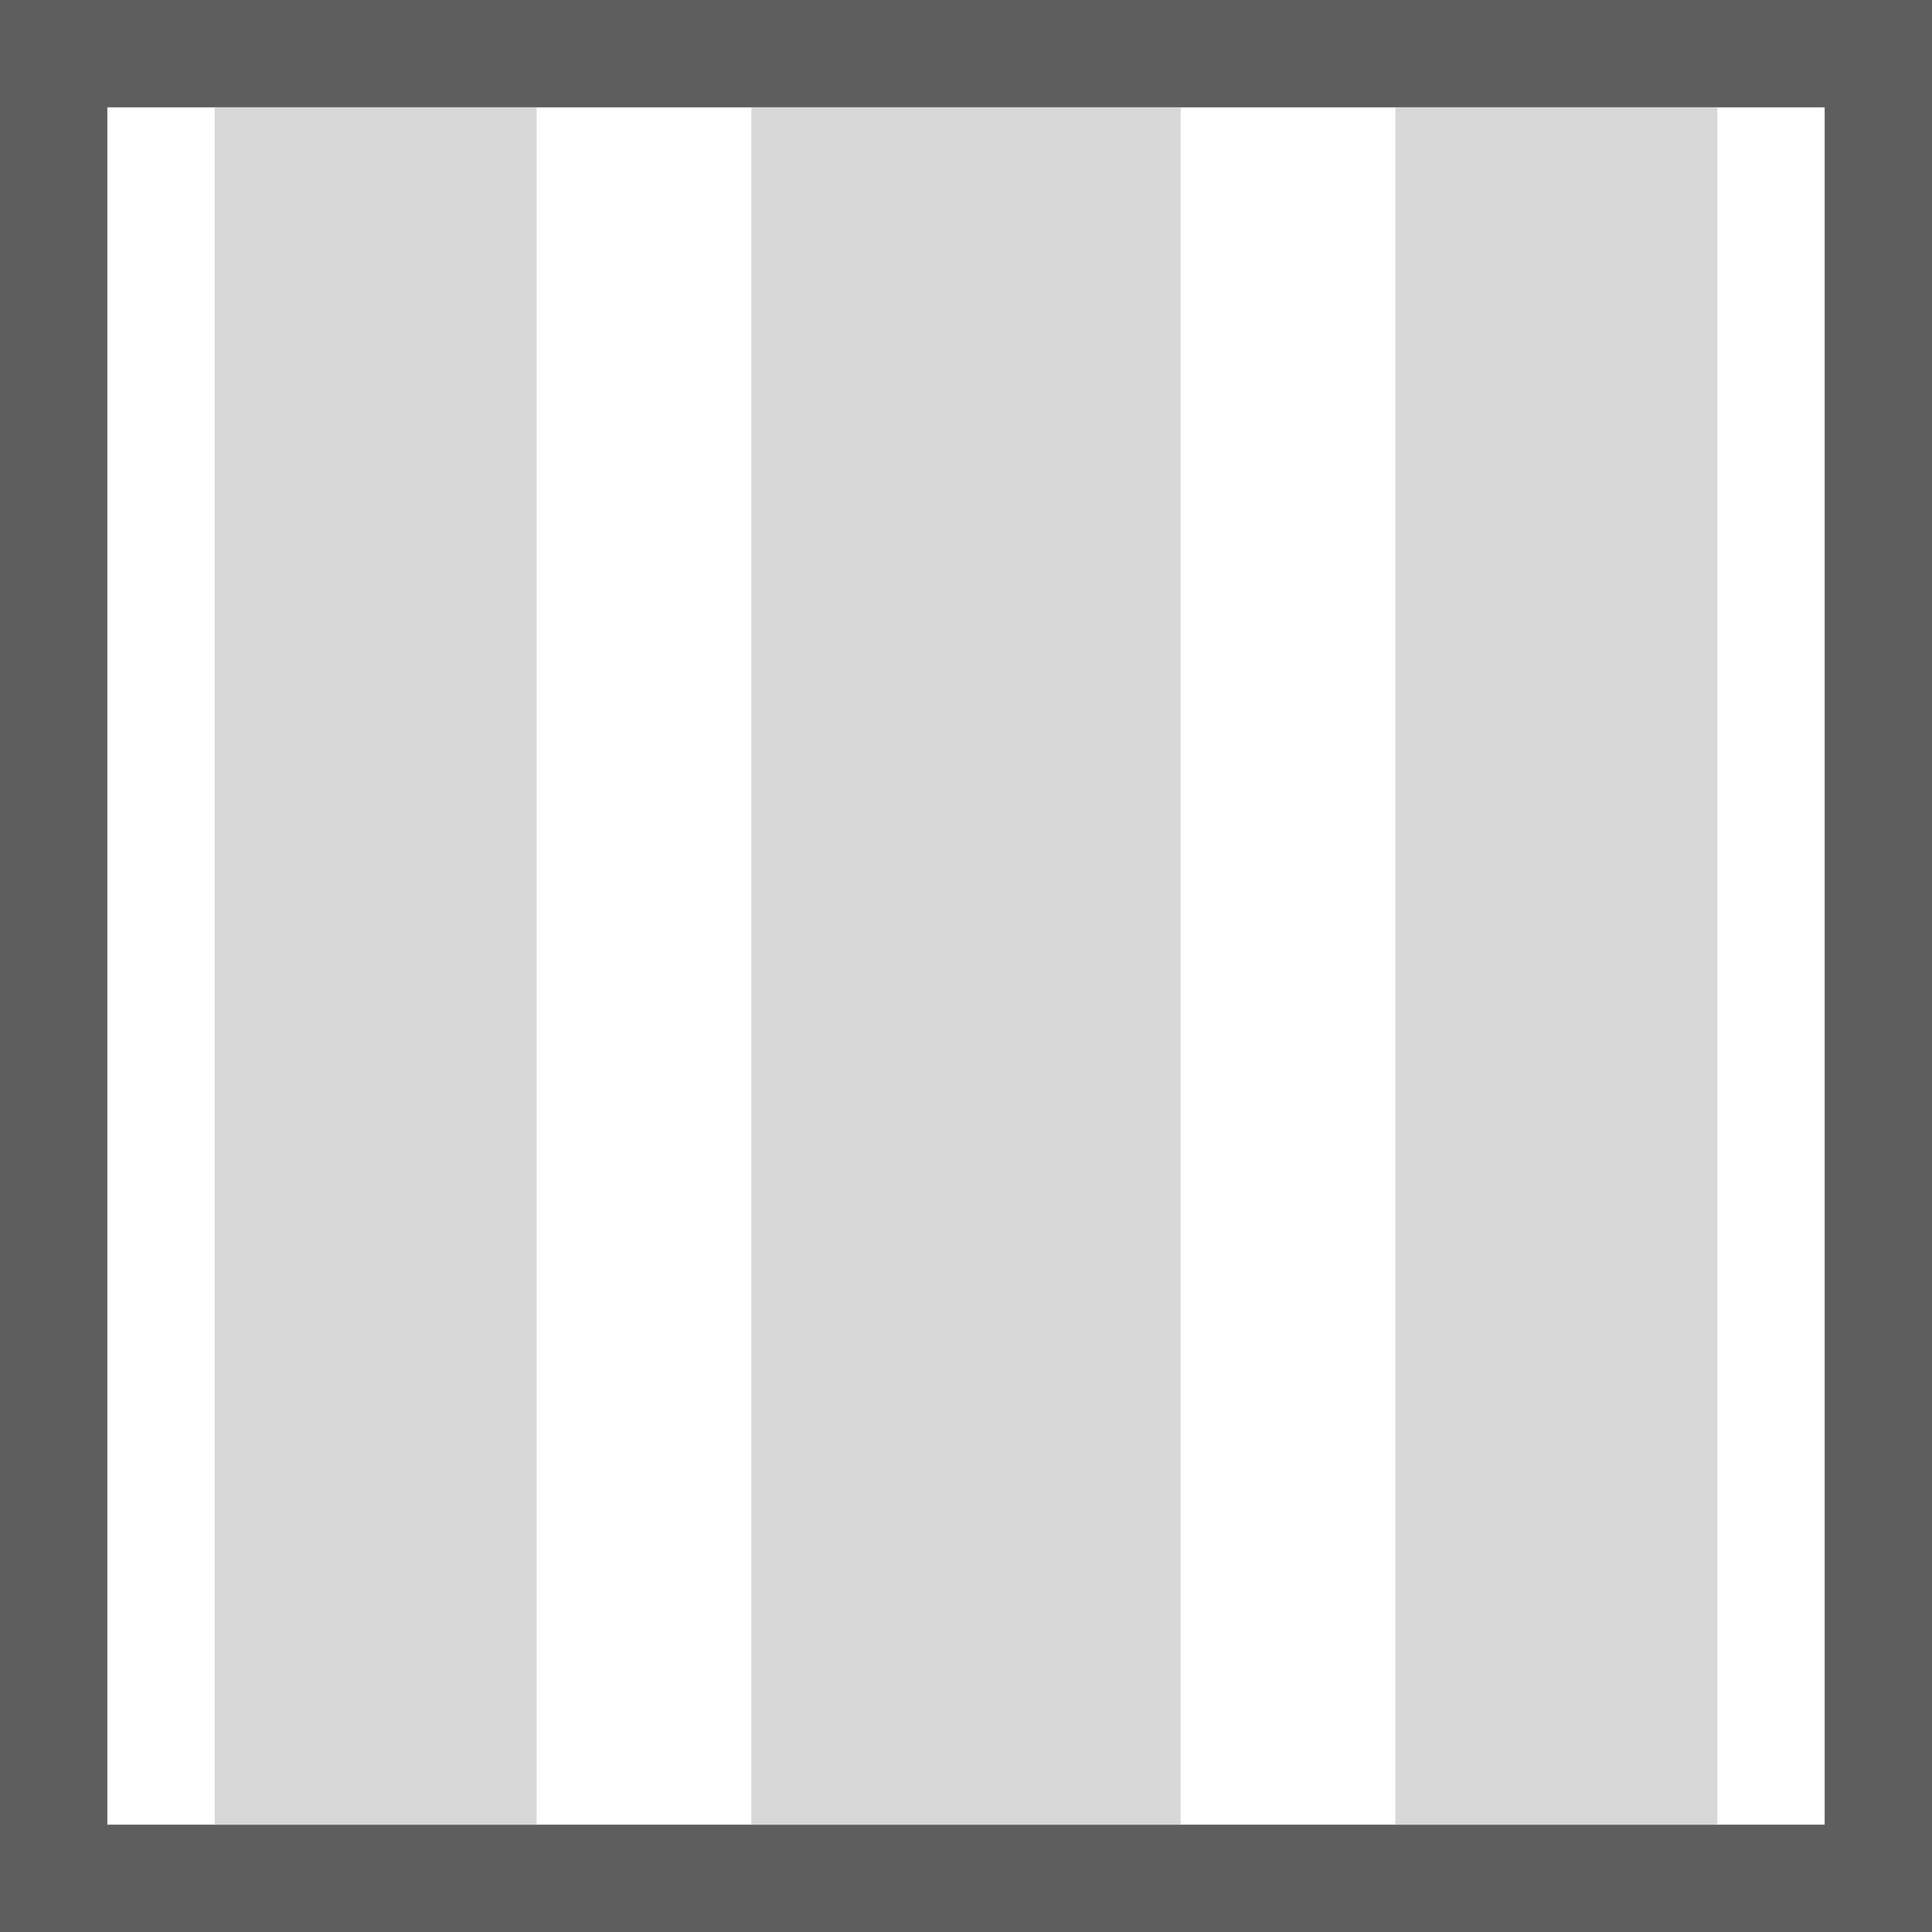
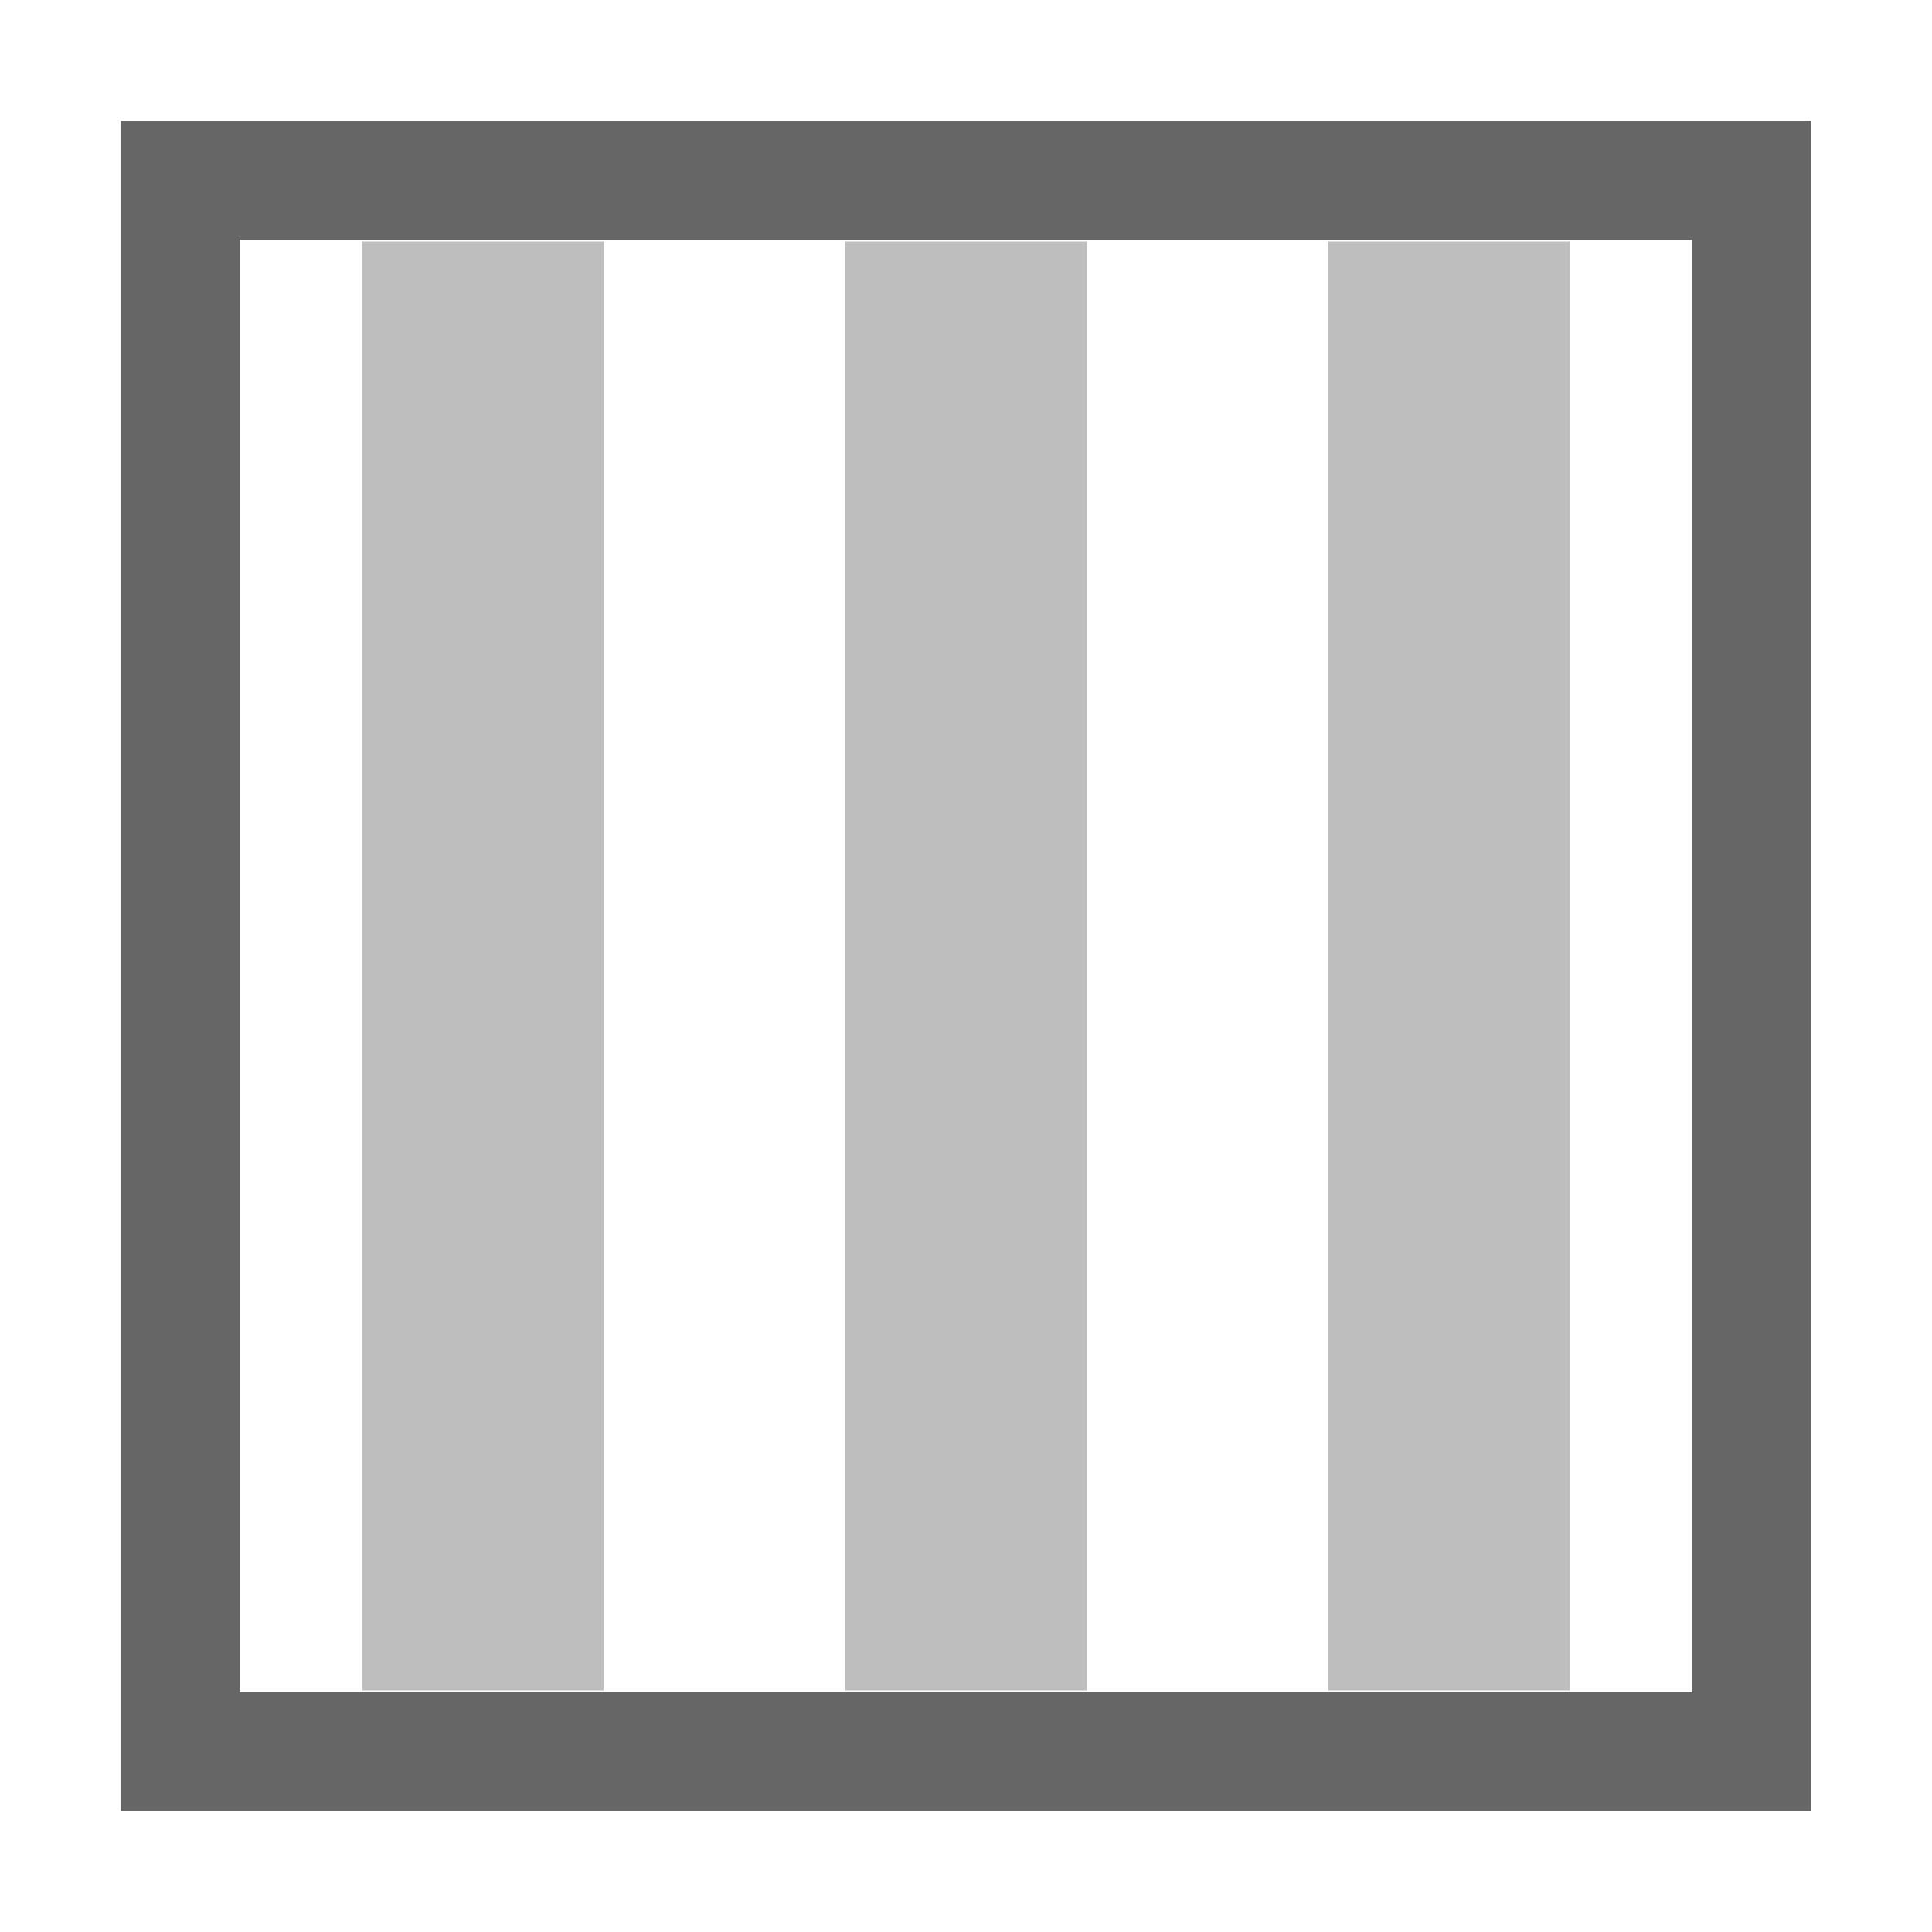
- <svg xmlns="http://www.w3.org/2000/svg" width="18px" height="18px" viewBox="0 0 18 18" version="1.1">
-   <defs />
-   <g id="Icons" stroke="none" stroke-width="1" fill="none" fill-rule="evenodd">
-     <g id="Artboard" transform="translate(-89, -468)">
-       <g id="grid" transform="translate(89, 468)">
-         <rect id="Rectangle-8" stroke="#5E5E5E" x="0.5" y="0.5" width="17" height="17" />
-         <rect id="Rectangle-10" fill="#D8D8D8" x="2" y="1" width="3" height="16" />
-         <rect id="Rectangle-10-Copy-2" fill="#D8D8D8" x="7" y="1" width="4" height="16" />
-         <rect id="Rectangle-10-Copy-3" fill="#D8D8D8" x="13" y="1" width="3" height="16" />
-       </g>
-     </g>
-   </g>
+ <svg xmlns="http://www.w3.org/2000/svg" width="16" height="16" viewBox="0 0 16 16" version="1.1" id="svg15">
+   <defs id="defs6" />
+   <path style="color:#000000;font-style:normal;font-variant:normal;font-weight:normal;font-stretch:normal;font-size:medium;line-height:normal;font-family:sans-serif;font-variant-ligatures:normal;font-variant-position:normal;font-variant-caps:normal;font-variant-numeric:normal;font-variant-alternates:normal;font-feature-settings:normal;text-indent:0;text-align:start;text-decoration:none;text-decoration-line:none;text-decoration-style:solid;text-decoration-color:#000000;letter-spacing:normal;word-spacing:normal;text-transform:none;writing-mode:lr-tb;direction:ltr;text-orientation:mixed;dominant-baseline:auto;baseline-shift:baseline;text-anchor:start;white-space:normal;shape-padding:0;clip-rule:nonzero;display:inline;overflow:visible;visibility:visible;opacity:1;isolation:auto;mix-blend-mode:normal;color-interpolation:sRGB;color-interpolation-filters:linearRGB;solid-color:#000000;solid-opacity:1;vector-effect:none;fill:#666666;fill-opacity:1;fill-rule:evenodd;stroke:none;stroke-width:0.984;stroke-linecap:butt;stroke-linejoin:miter;stroke-miterlimit:4;stroke-dasharray:none;stroke-dashoffset:0;stroke-opacity:1;color-rendering:auto;image-rendering:auto;shape-rendering:auto;text-rendering:auto;enable-background:accumulate" d="M 1,1 V 1.492 15 H 15 V 1 Z m 0.984,0.984 h 12.031 v 12.031 H 1.984 Z" id="Rectangle-8" />
+   <rect style="fill:#bebebe;fill-rule:evenodd;stroke:none;stroke-width:0.707;fill-opacity:1" height="12" width="2" y="2" x="3" id="Rectangle-10" />
+   <rect style="fill:#bebebe;fill-rule:evenodd;stroke:none;stroke-width:0.612;fill-opacity:1" height="12" width="2" y="2" x="7" id="Rectangle-10-Copy-2" />
+   <rect style="fill:#bebebe;fill-rule:evenodd;stroke:none;stroke-width:0.707;fill-opacity:1" height="12" width="2" y="2" x="11" id="Rectangle-10-Copy-3" />
</svg>
